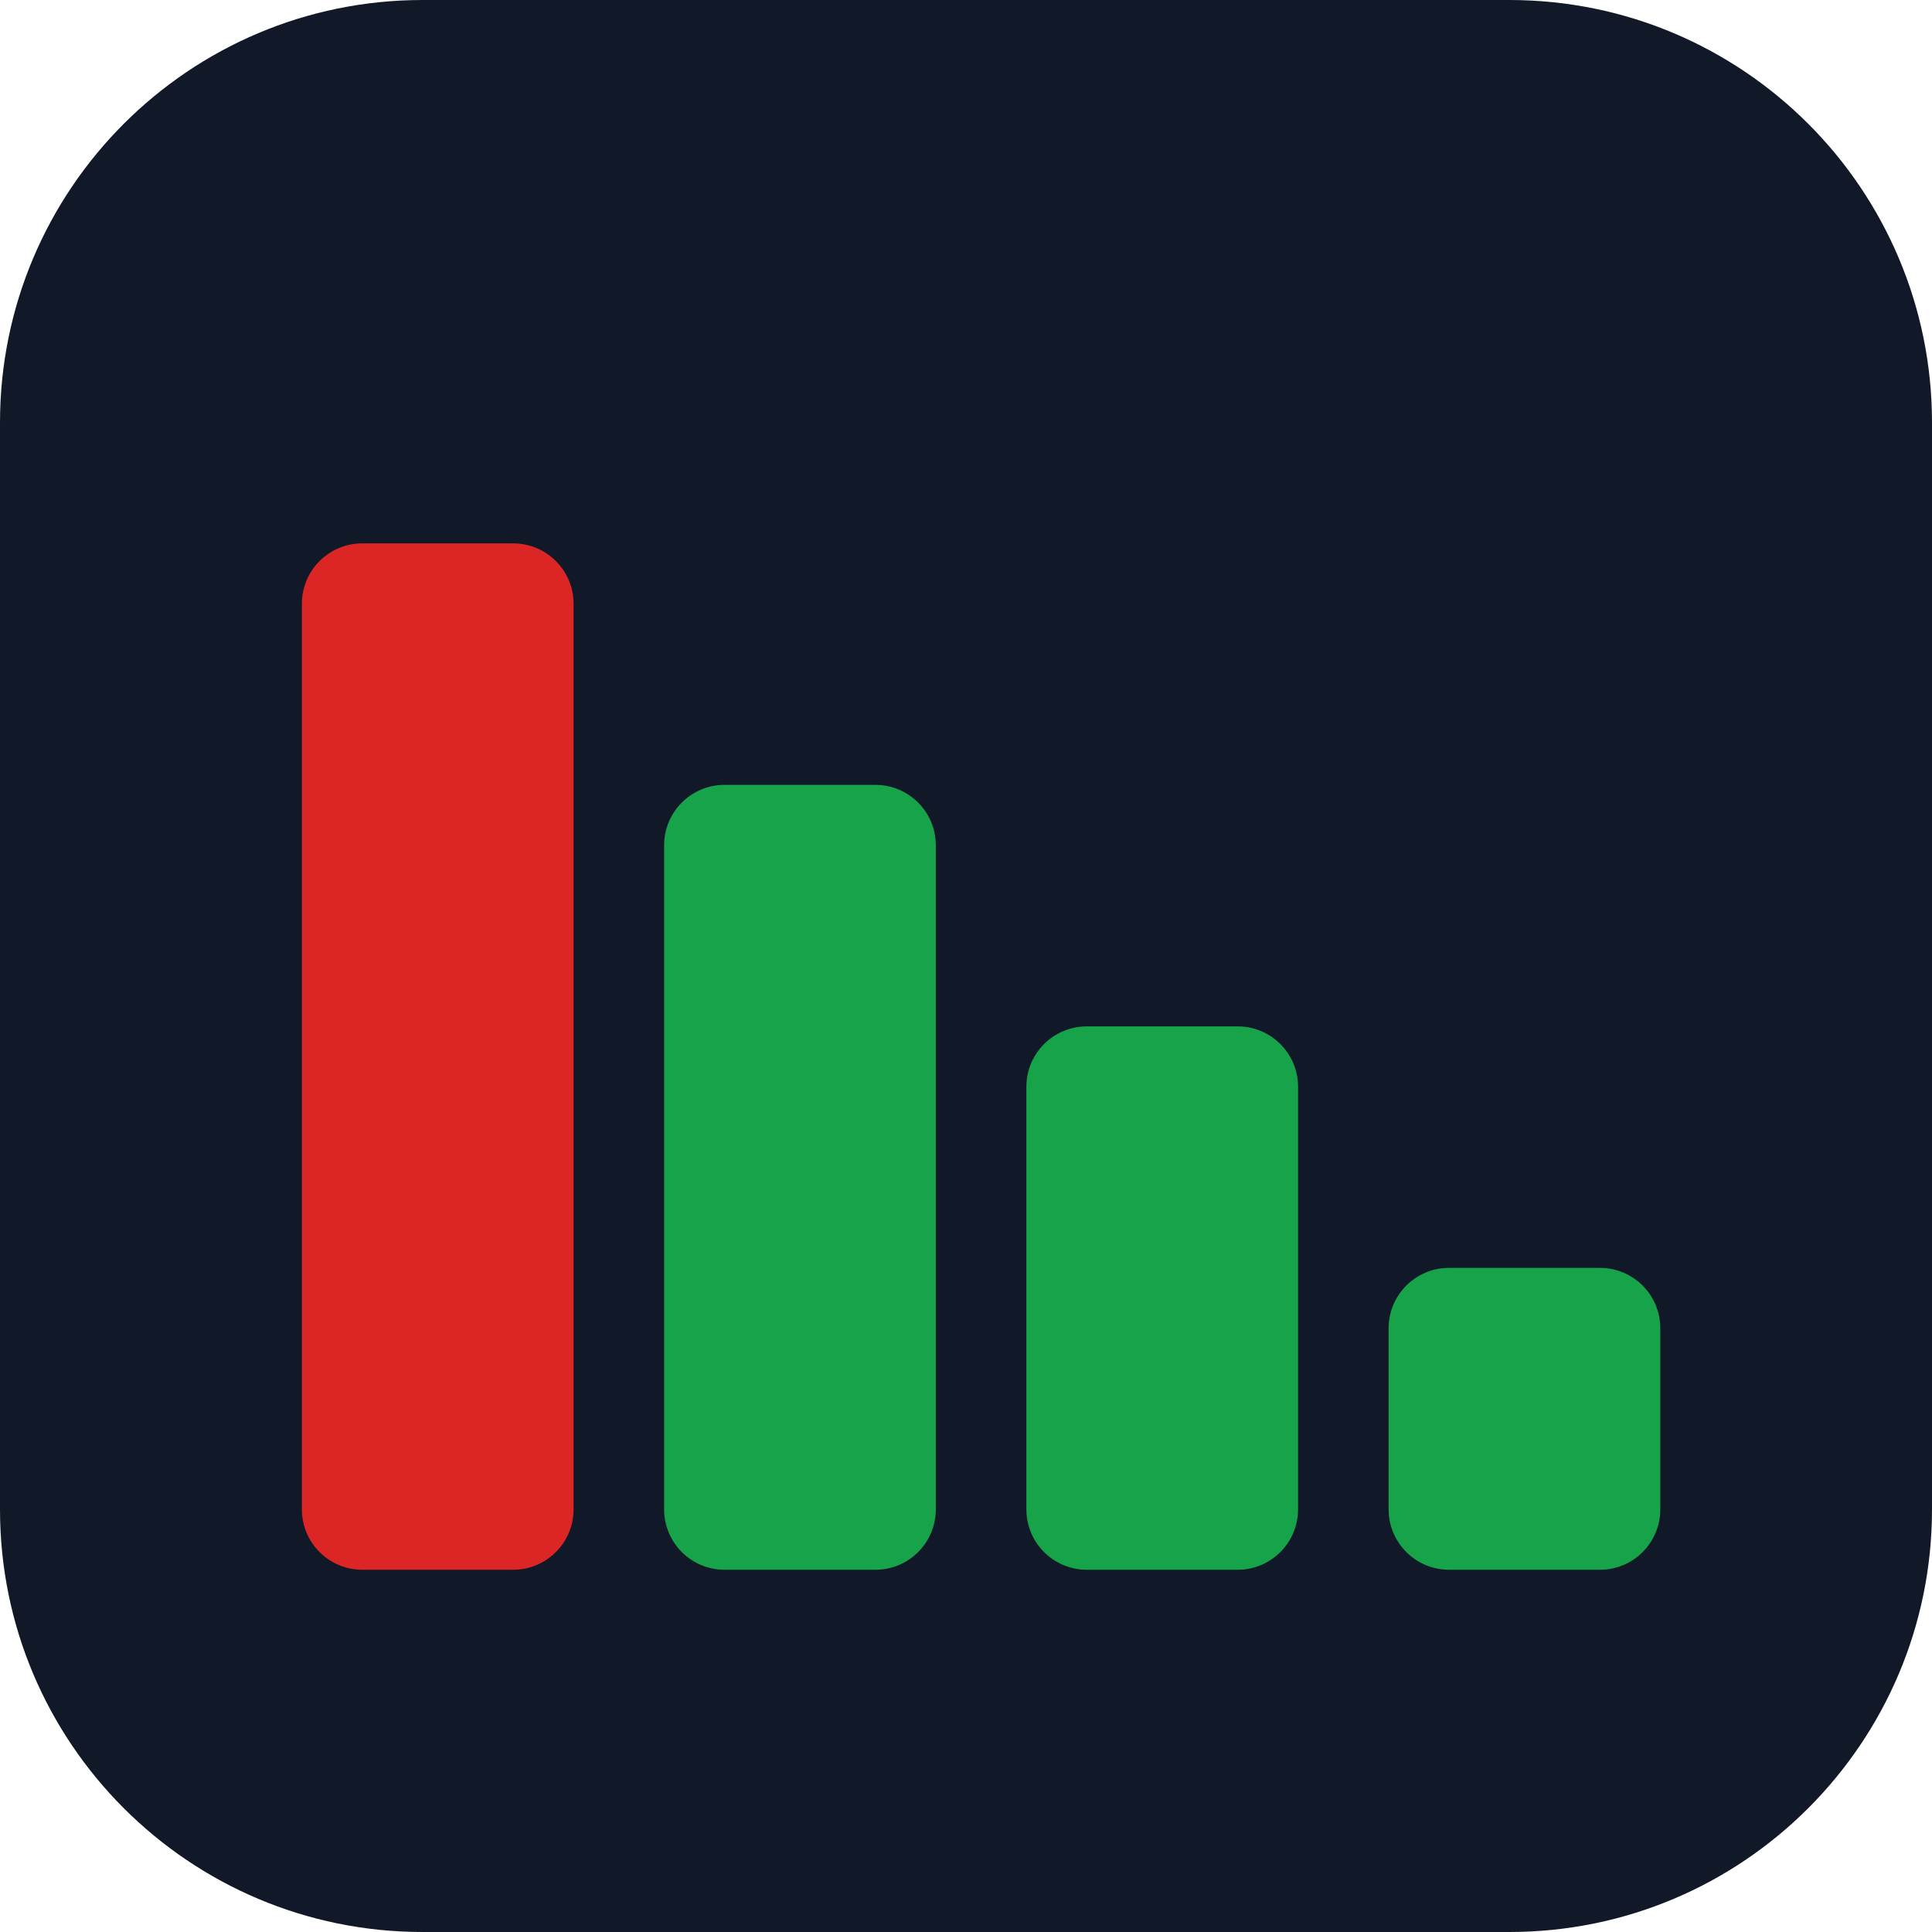
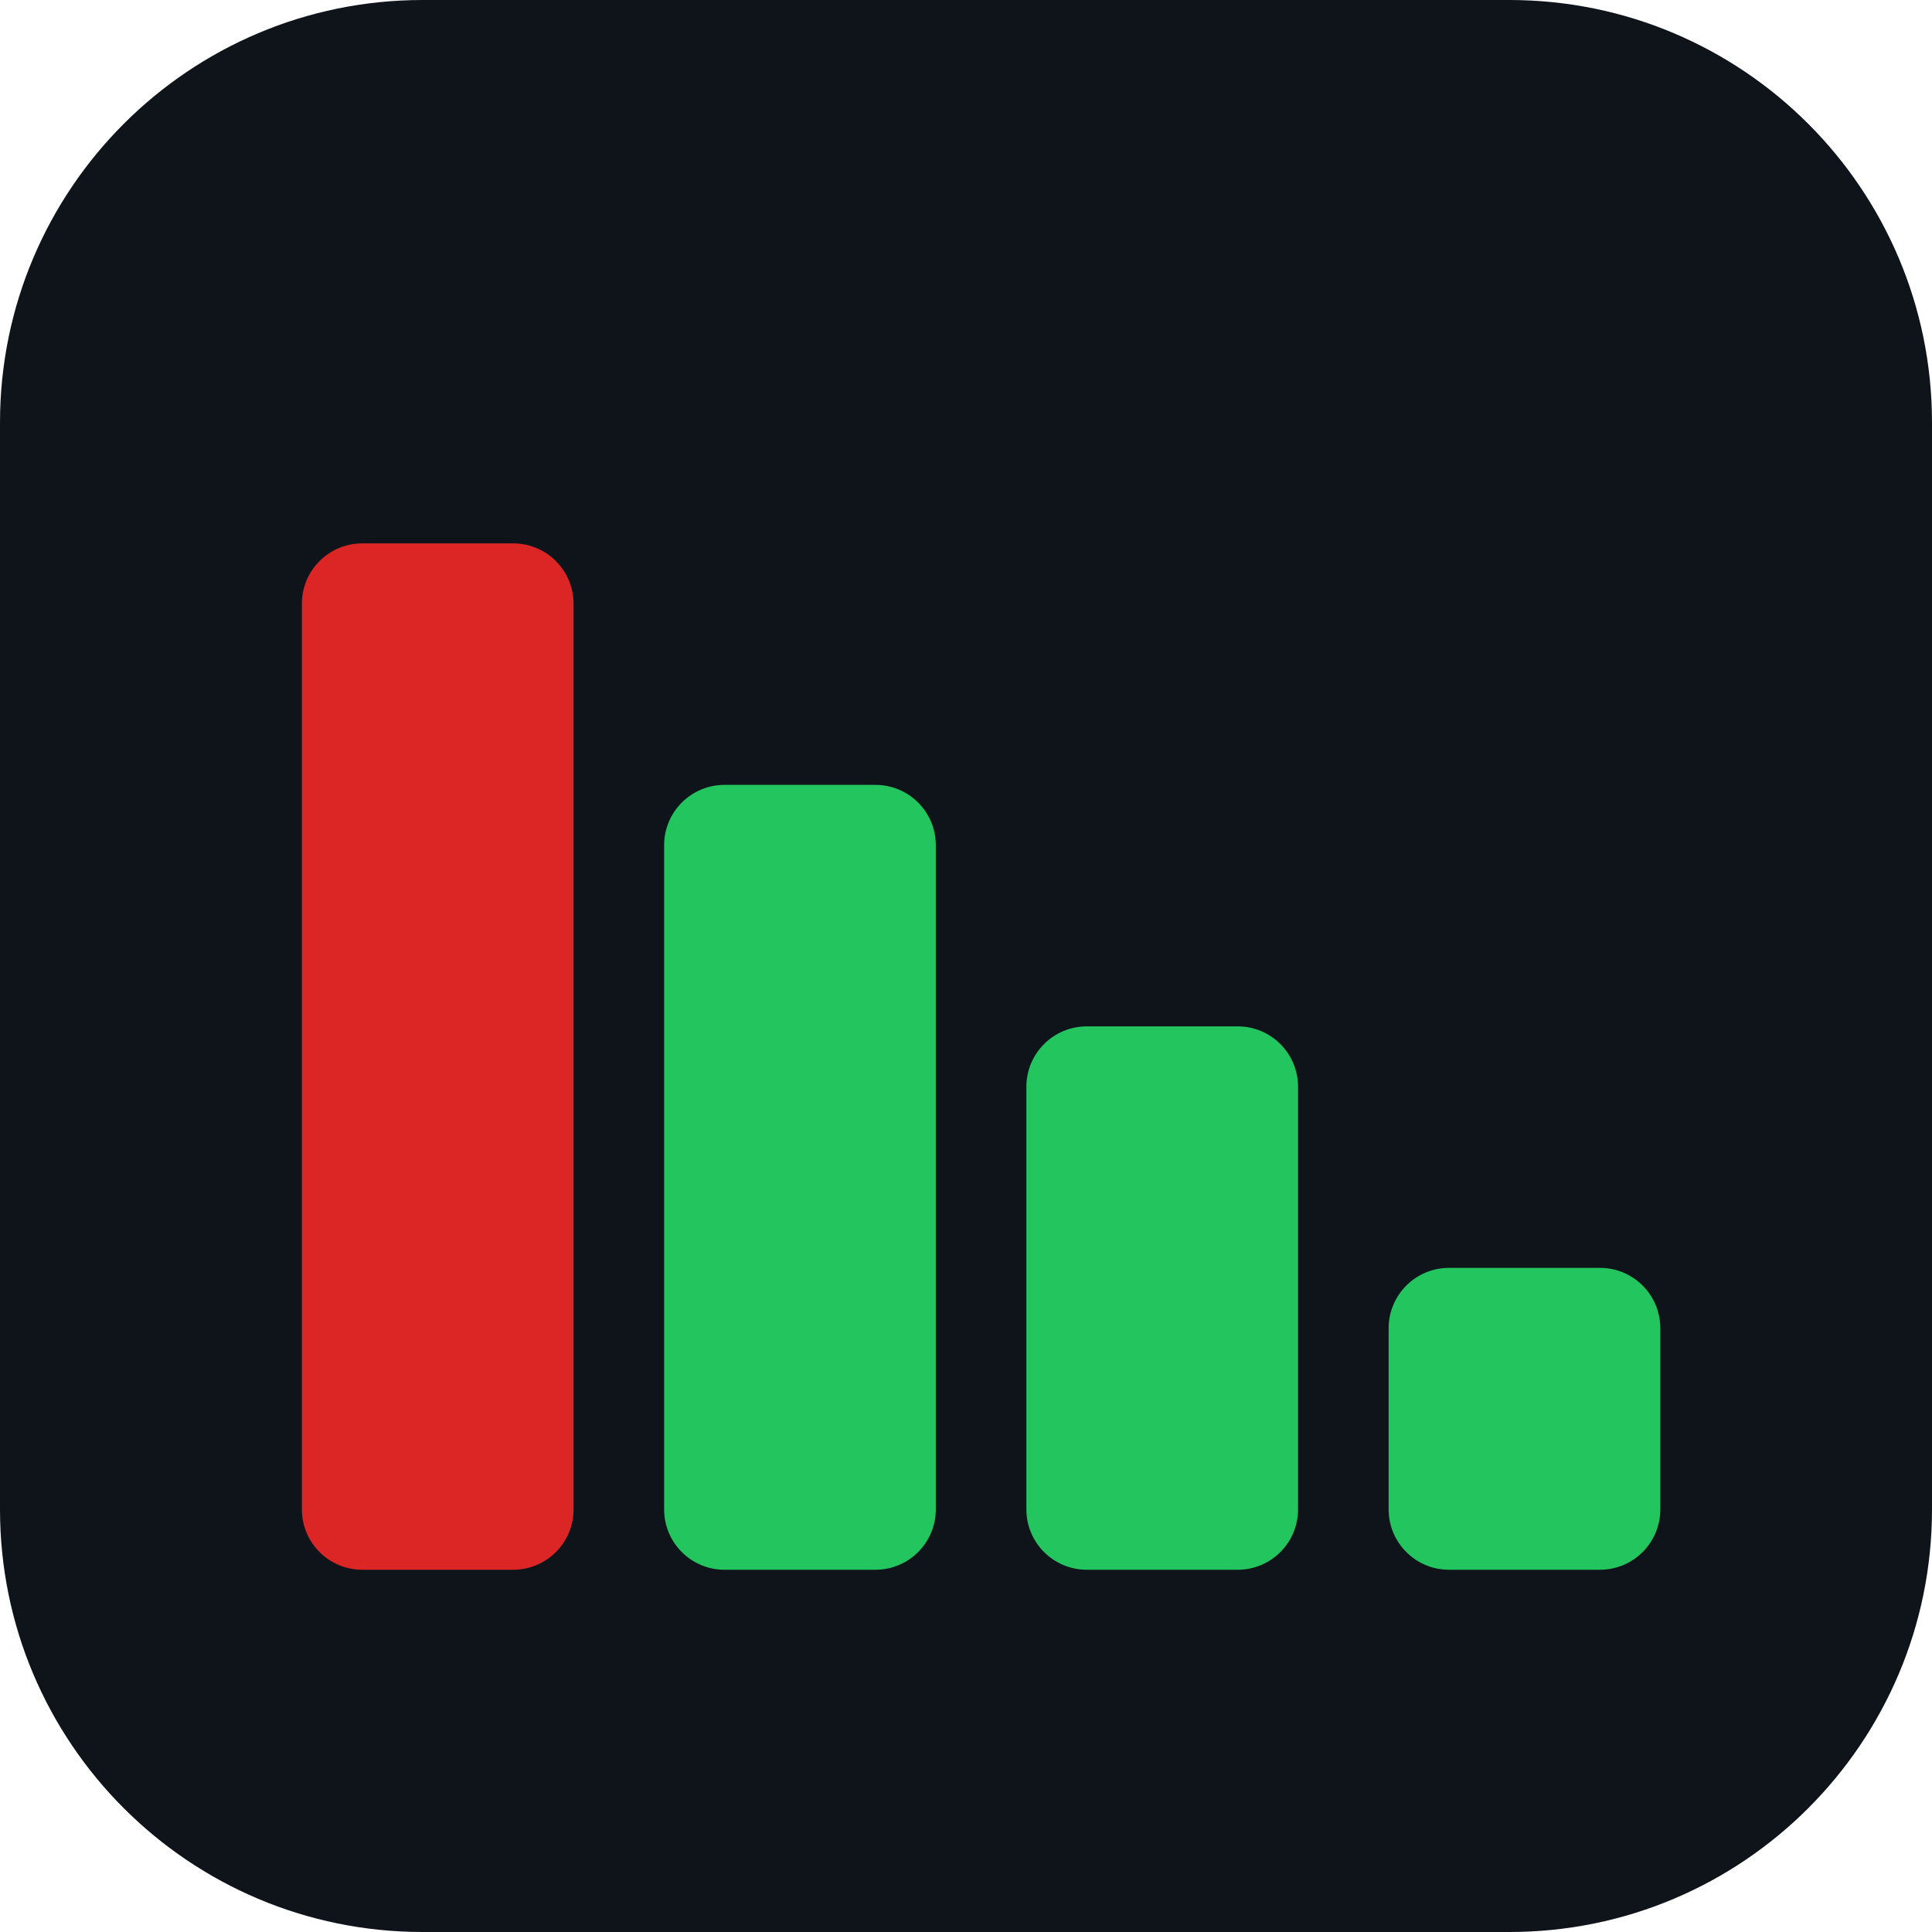
<svg xmlns="http://www.w3.org/2000/svg" viewBox="0 0 64 64" width="64" height="64">
-   <rect width="64" height="64" rx="14" fill="#111827" />
+   <rect width="64" height="64" rx="14" fill="#0f141b" />
  <rect x="10" y="18" width="9" height="34" rx="2" fill="#dc2626" />
-   <rect x="22" y="26" width="9" height="26" rx="2" fill="#16a34a" />
-   <rect x="34" y="34" width="9" height="18" rx="2" fill="#16a34a" />
-   <rect x="46" y="42" width="9" height="10" rx="2" fill="#16a34a" />
+   <rect x="22" y="26" width="9" height="26" rx="2" fill="#22c55e" />
+   <rect x="34" y="34" width="9" height="18" rx="2" fill="#22c55e" />
+   <rect x="46" y="42" width="9" height="10" rx="2" fill="#22c55e" />
</svg>
